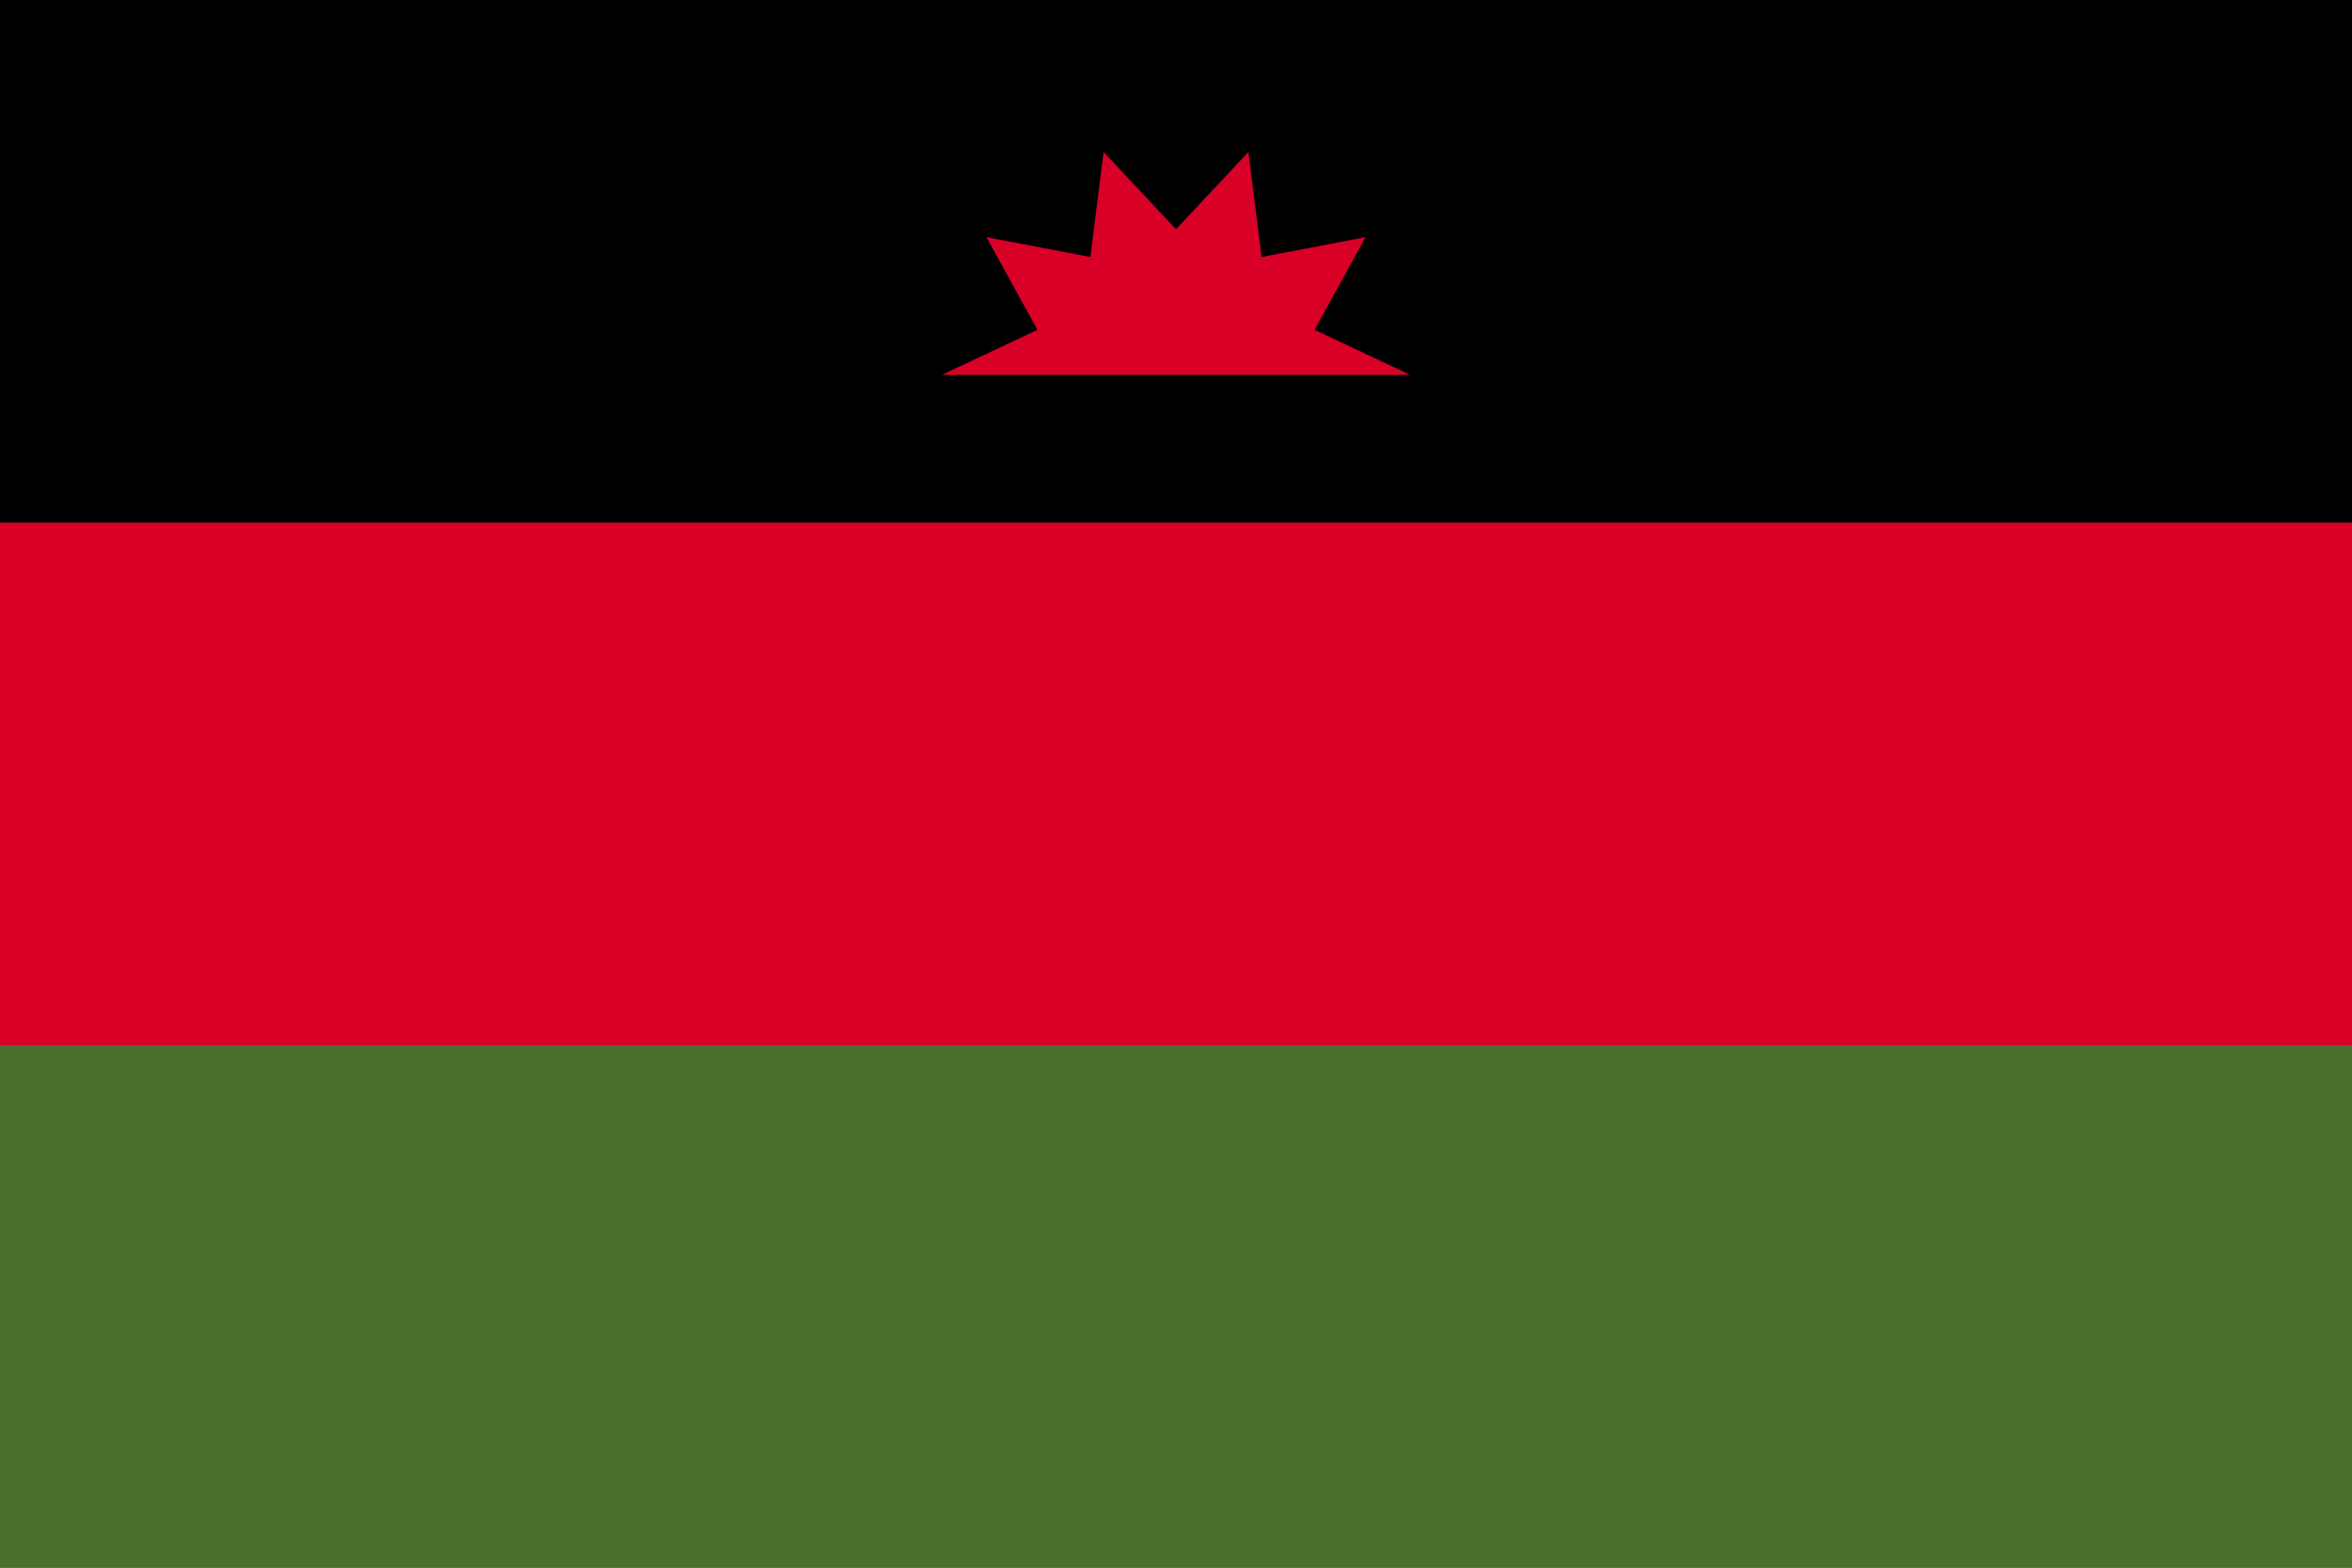
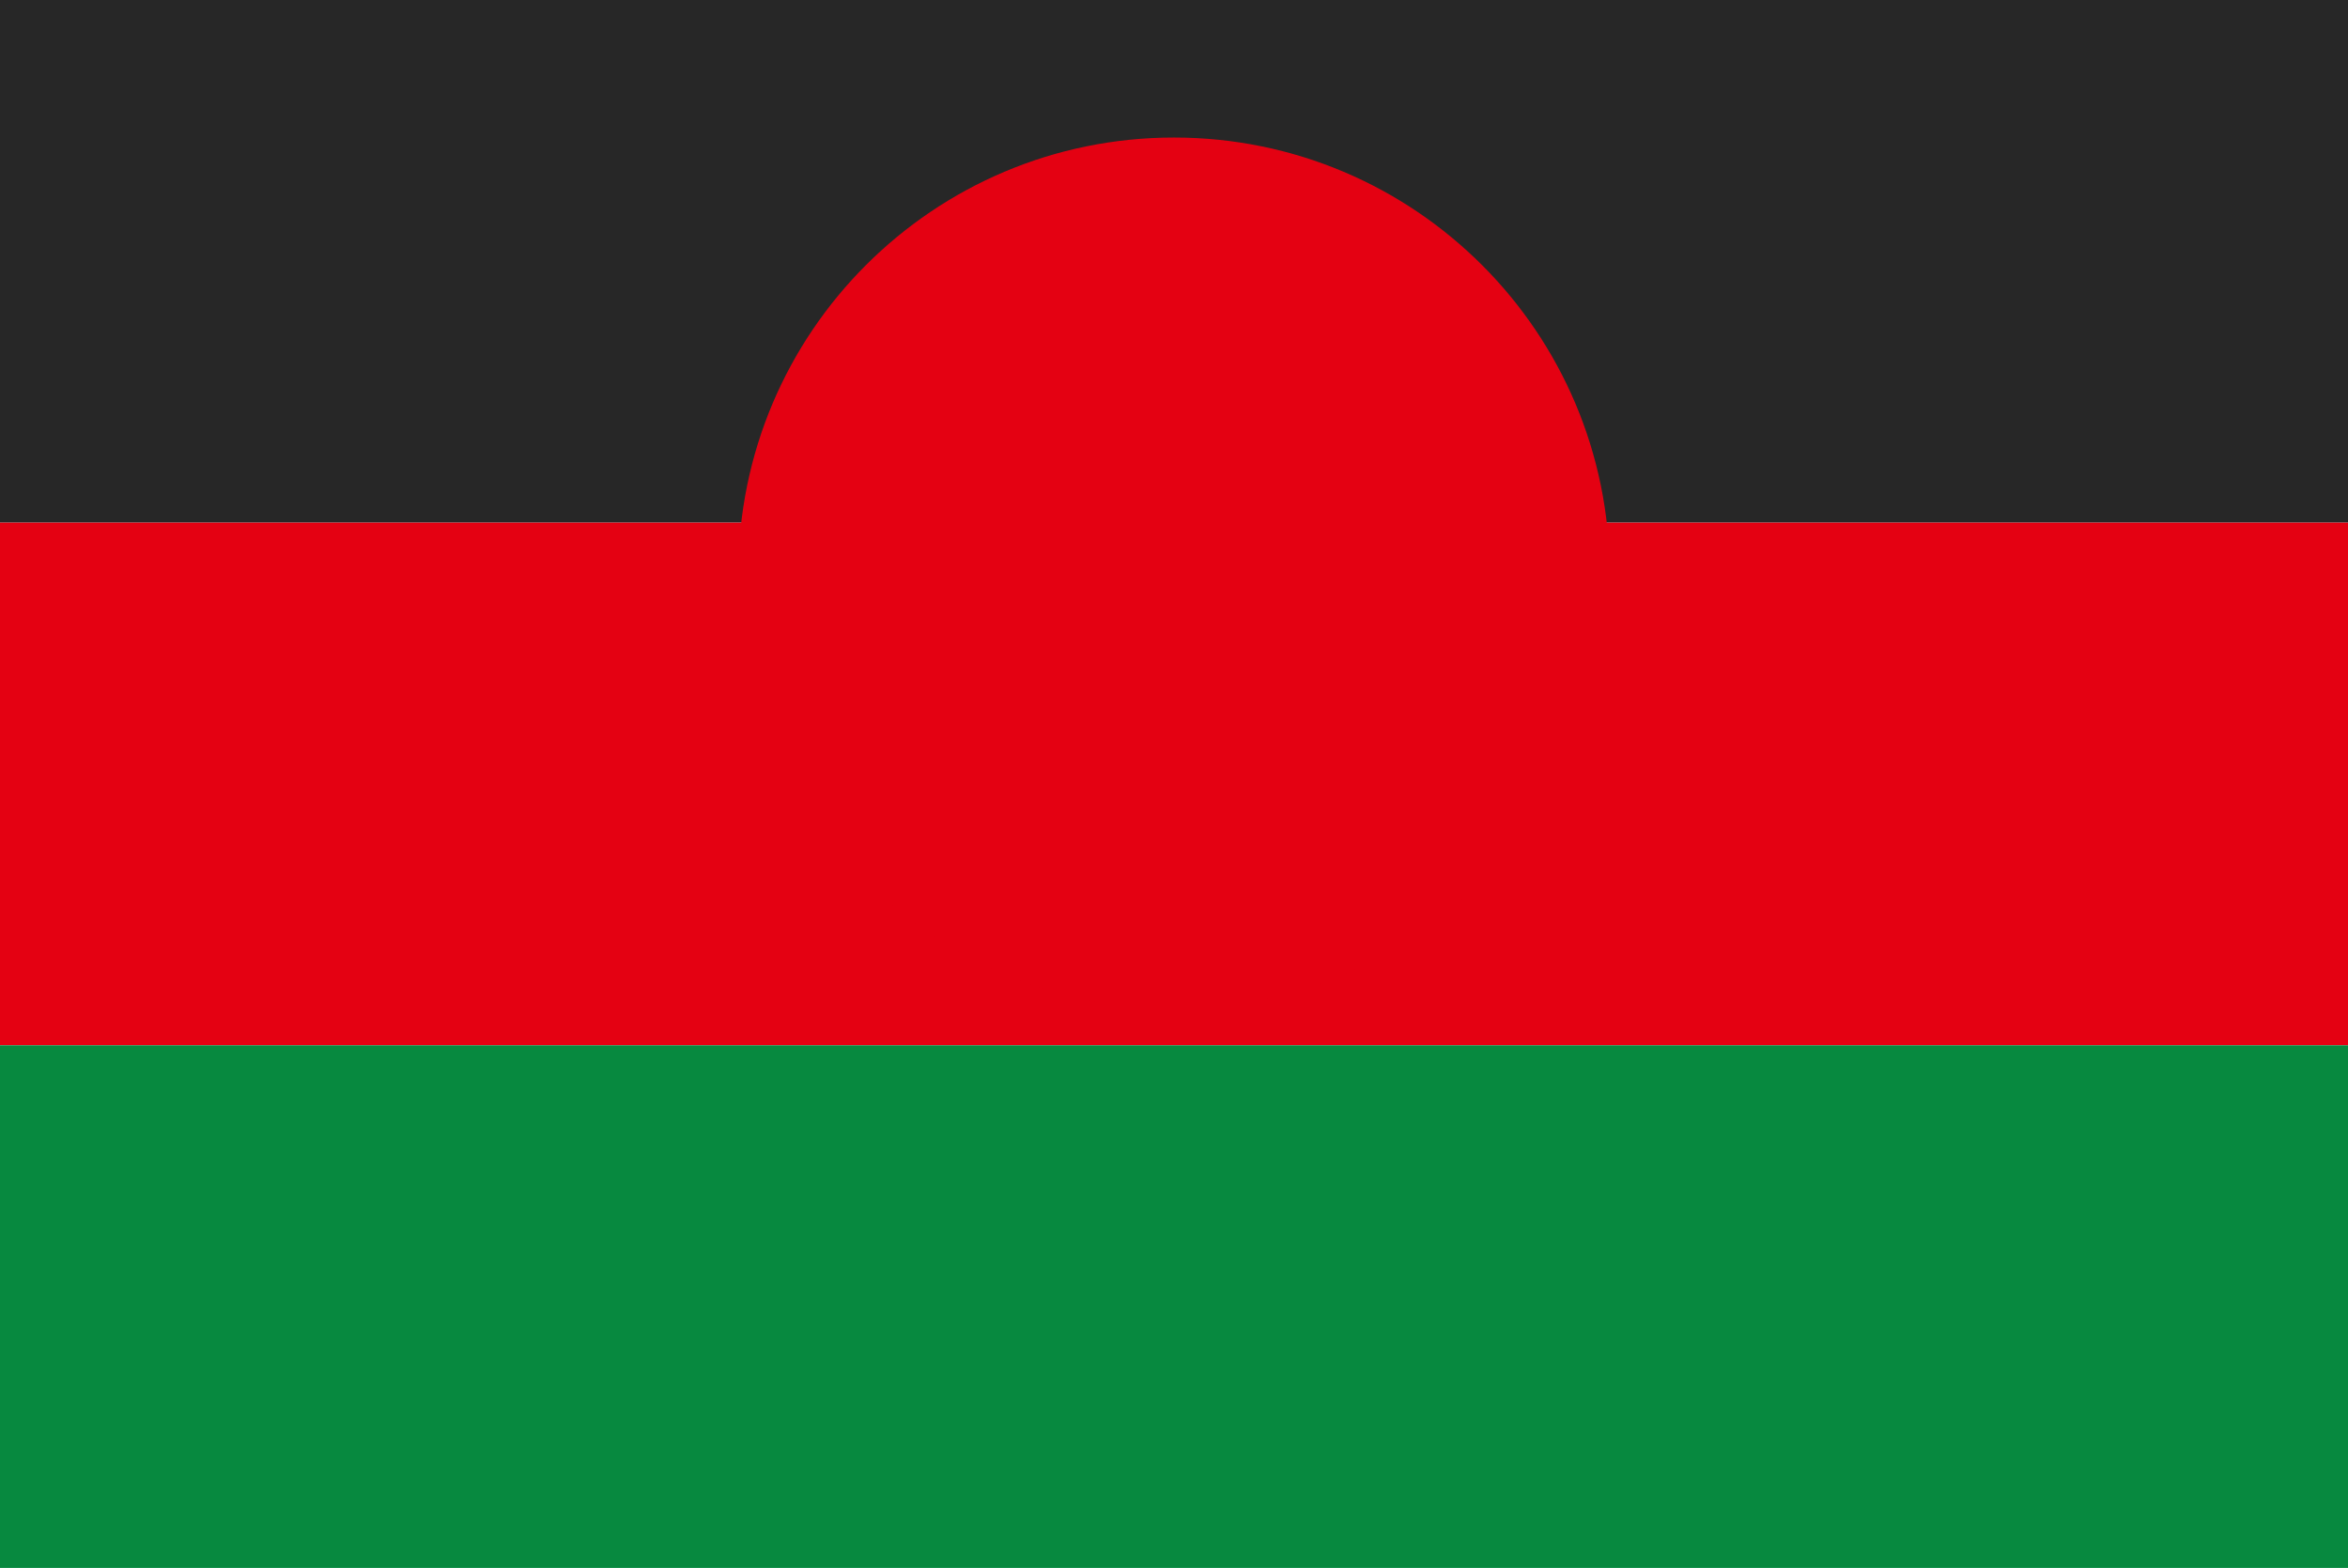
- <svg xmlns="http://www.w3.org/2000/svg" viewBox="0 85.333 512 341.333">
-   <rect y="85.337" fill="#D80027" width="512" height="341.326" />
-   <rect y="85.337" width="512" height="113.775" />
-   <rect y="312.888" fill="#496E2D" width="512" height="113.775" />
-   <polygon fill="#D80027" points="307.01,166.957 286.168,157.153 297.267,136.967 274.633,141.296 271.765,118.432   256,135.248 240.236,118.432 237.367,141.296 214.734,136.967 225.833,157.153 204.99,166.957 " />
+ <svg xmlns="http://www.w3.org/2000/svg" viewBox="0 0 512 342">
+   <rect y="0" fill="#272727" width="512" height="114" />
+   <rect y="114" fill="#e40112" width="512" height="114" />
+   <rect y="228" fill="#07893f" width="512" height="114" />
+   <circle fill="#e40112" cx="256" cy="125" r="95" />
</svg>
